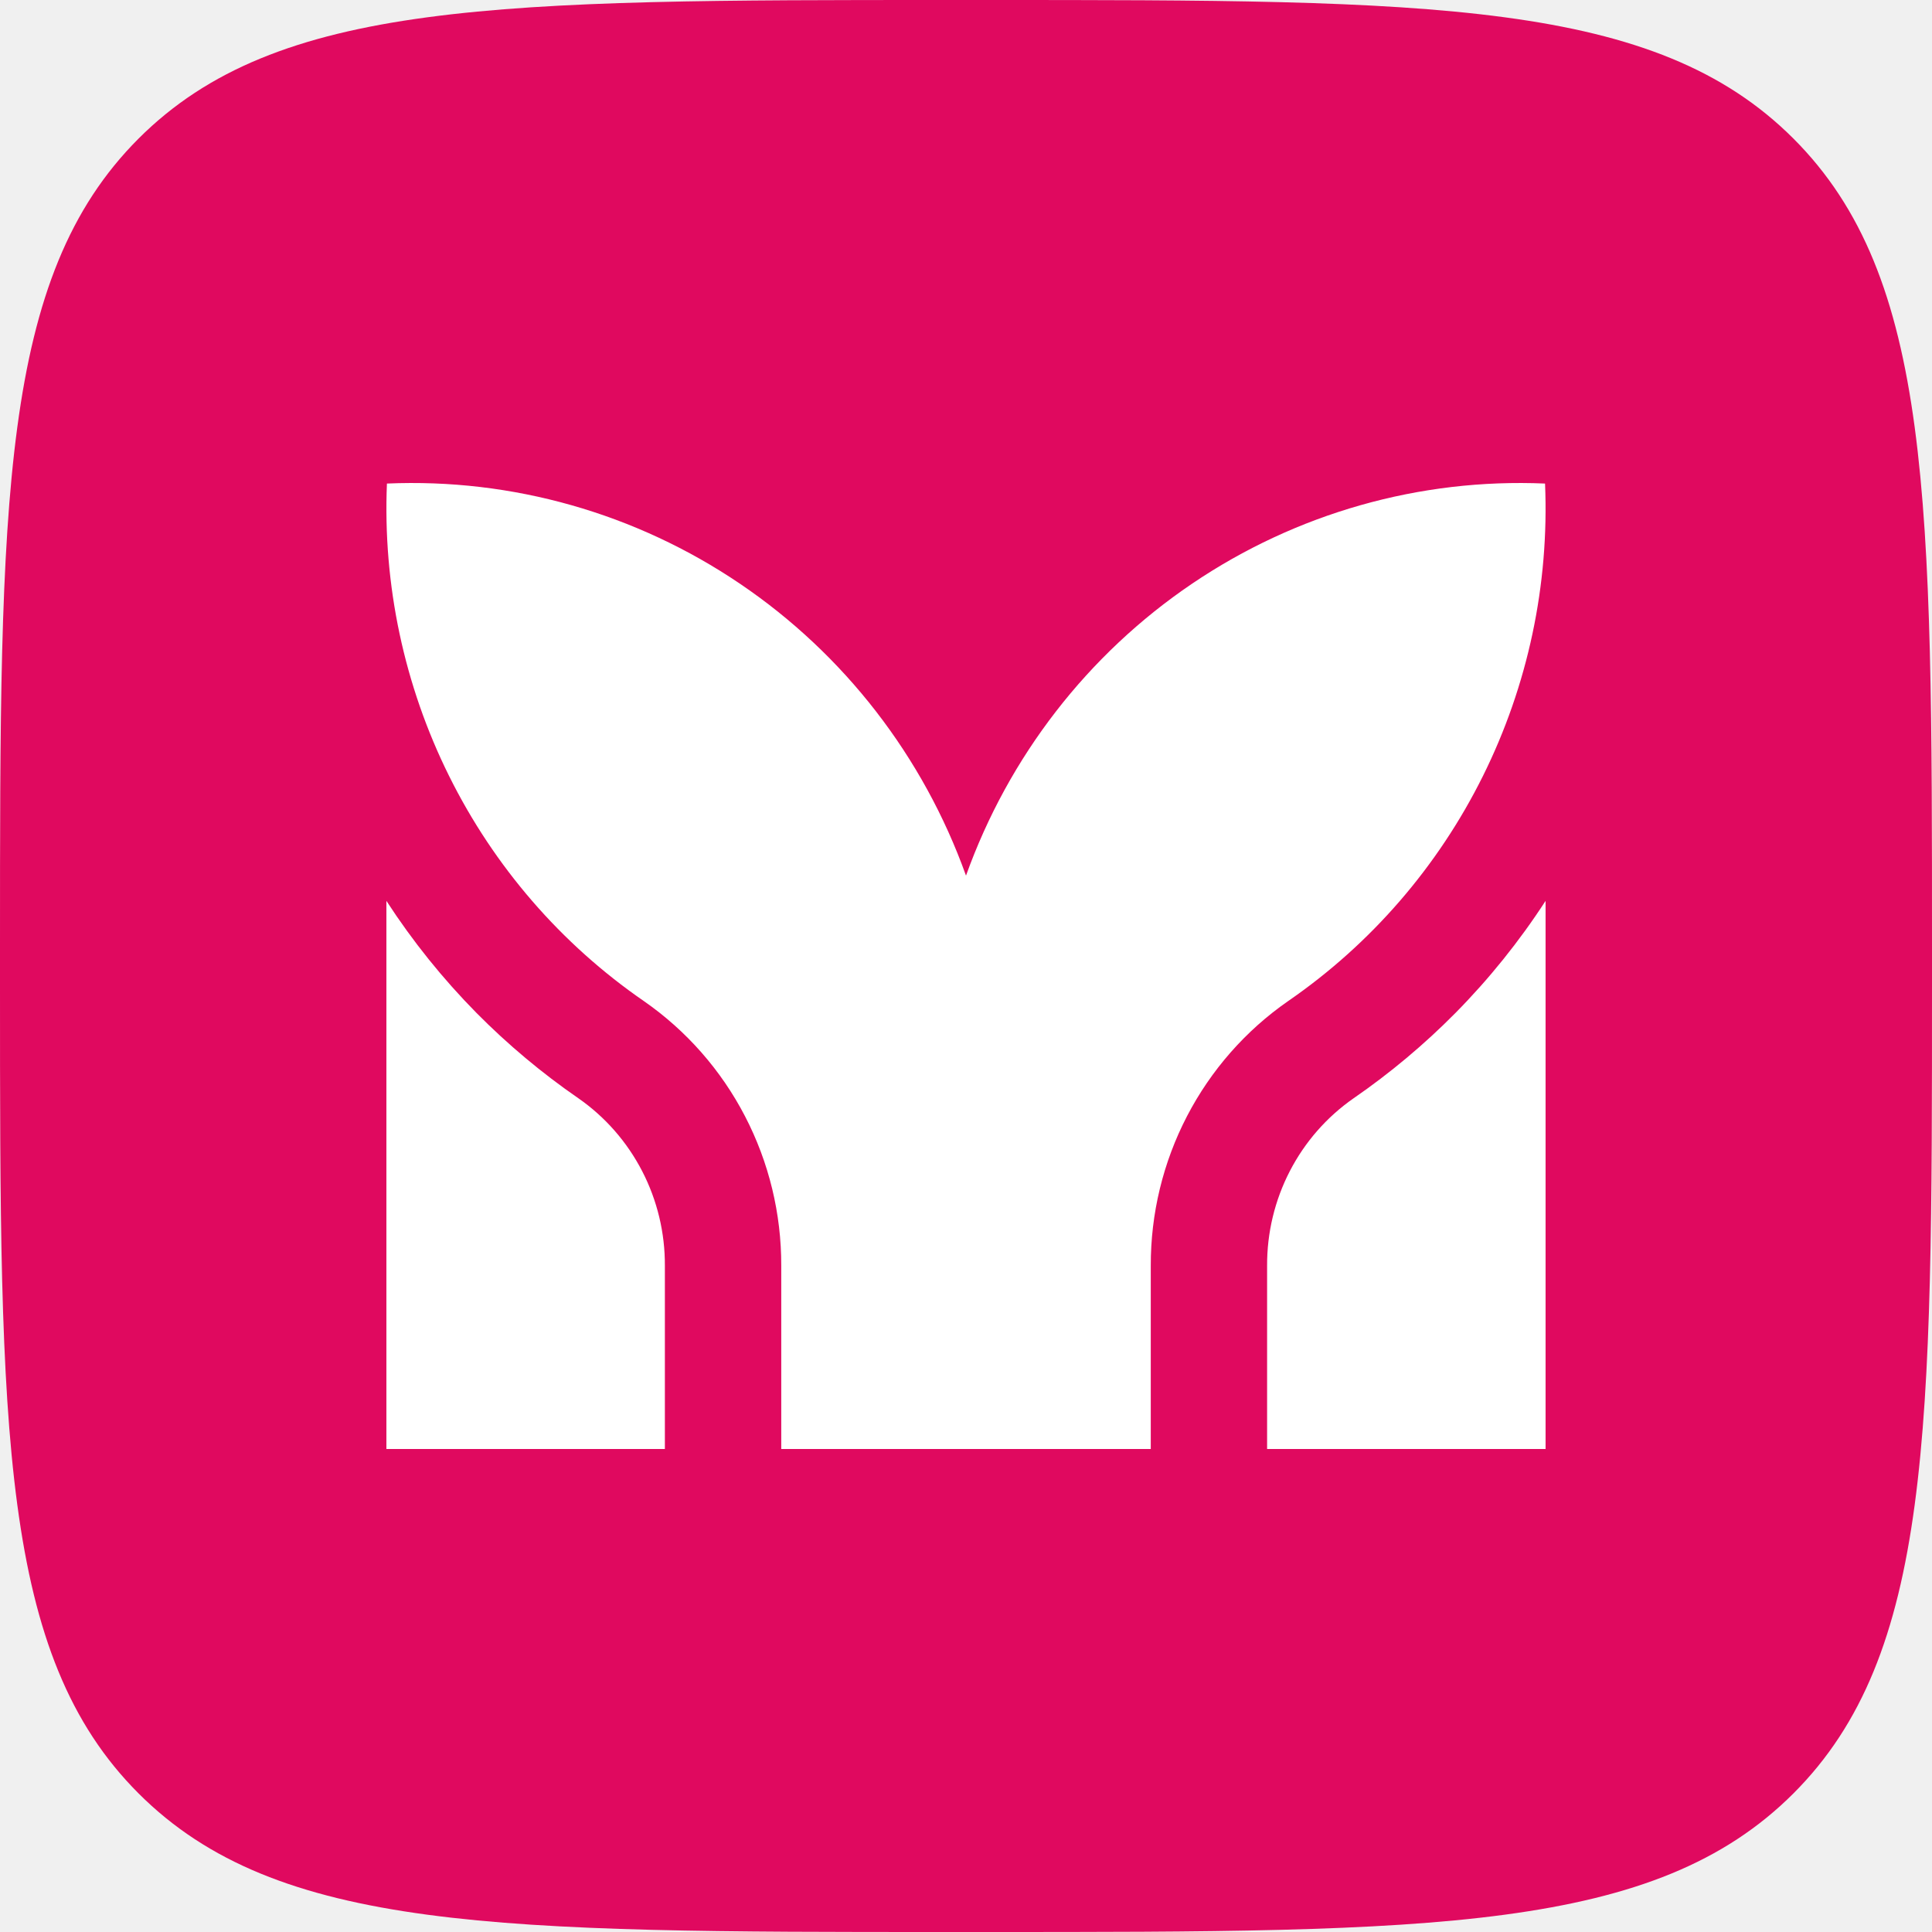
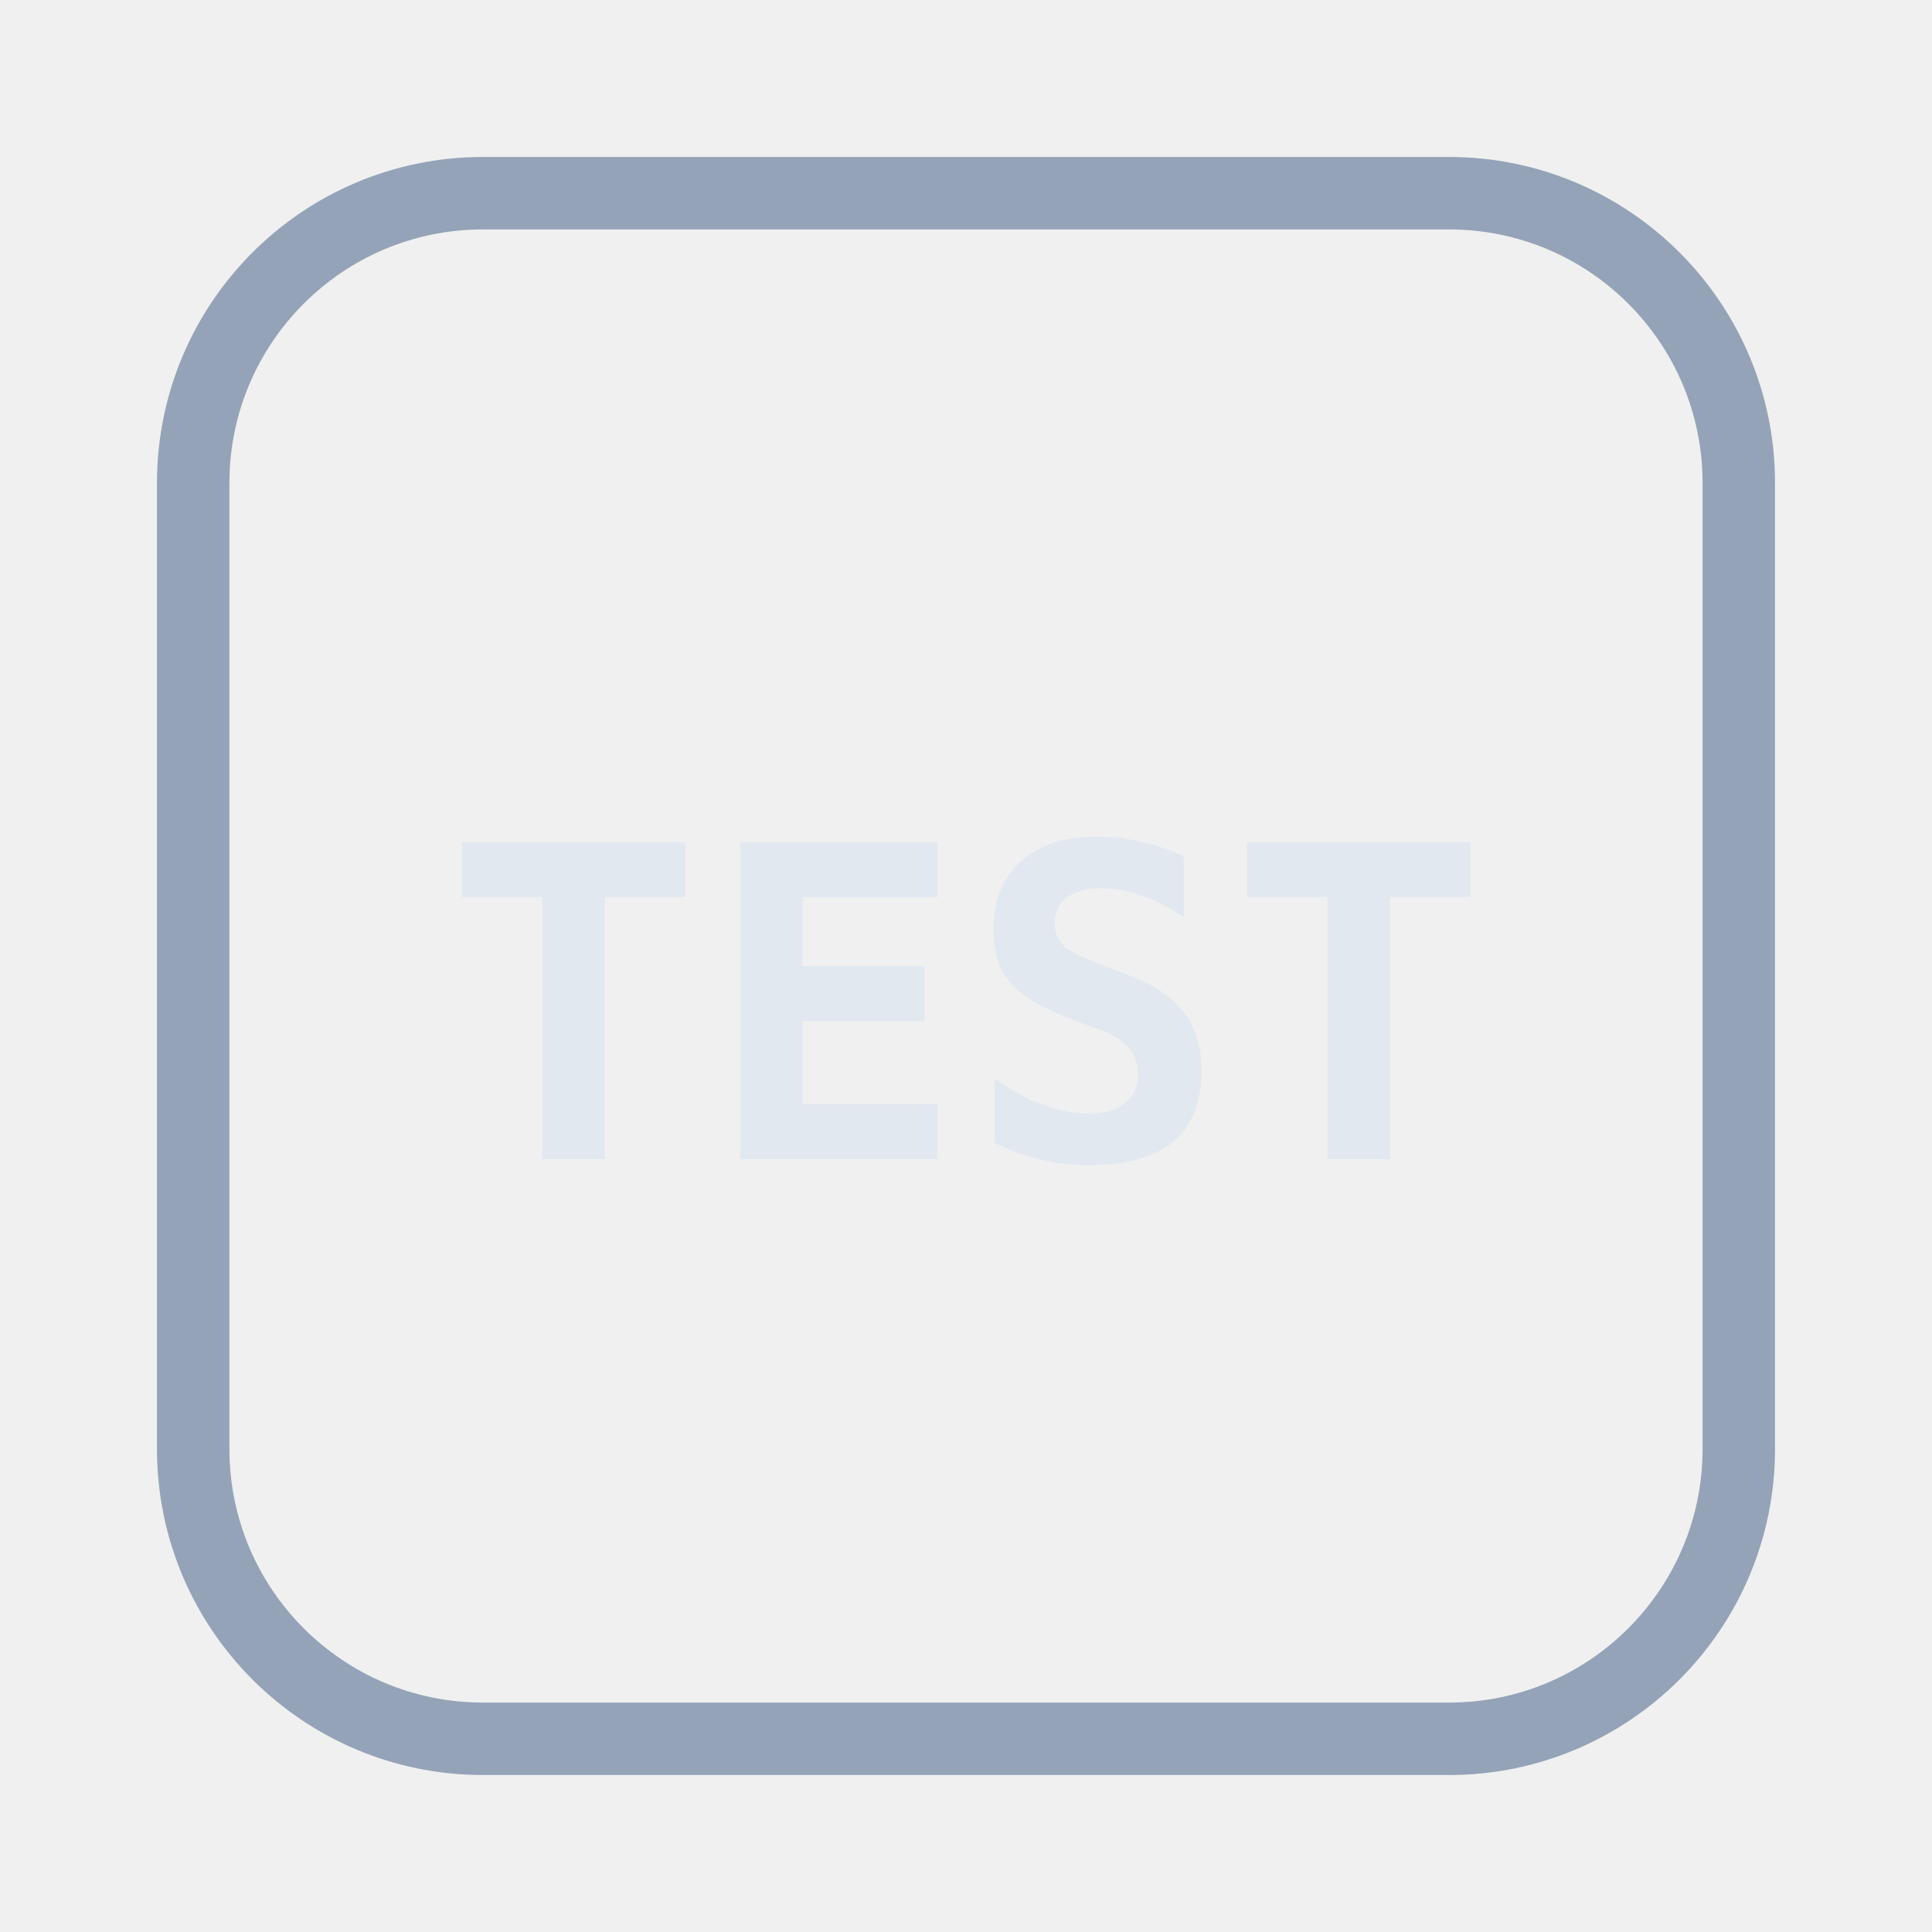
- <svg xmlns="http://www.w3.org/2000/svg" width="80" height="80" viewBox="0 0 80 80" fill="none">
-   <g clip-path="url(#clip0_11_207)">
-     <g clip-path="url(#clip1_11_207)">
-       <g clip-path="url(#clip2_11_207)">
-         <path d="M80 40C80 17.909 62.091 0 40 0C17.909 0 0 17.909 0 40C0 62.091 17.909 80 40 80C62.091 80 80 62.091 80 40Z" fill="white" />
-         <path fill-rule="evenodd" clip-rule="evenodd" d="M5.738 5.738C0 11.477 0 20.712 0 39.184V40.816C0 59.288 0 68.523 5.738 74.262C11.477 80 20.712 80 39.184 80H40.816C59.288 80 68.523 80 74.262 74.262C80 68.523 80 59.288 80 40.816V39.184C80 20.712 80 11.477 74.262 5.738C68.523 0 59.288 0 40.816 0H39.184C20.712 0 11.477 0 5.738 5.738ZM63.977 20.023C58.791 19.798 53.669 21.252 49.357 24.172C45.044 27.092 41.767 31.326 40 36.258C38.233 31.326 34.955 27.092 30.642 24.172C26.33 21.252 21.208 19.798 16.022 20.023C15.848 24.214 16.733 28.381 18.595 32.13C20.456 35.88 23.232 39.089 26.661 41.453C28.42 42.674 29.858 44.31 30.849 46.22C31.841 48.13 32.356 50.255 32.35 52.412V60H47.651V52.412C47.645 50.255 48.159 48.13 49.151 46.22C50.142 44.311 51.579 42.674 53.338 41.453C56.768 39.09 59.545 35.881 61.406 32.131C63.268 28.381 64.153 24.214 63.977 20.023ZM27.531 52.412C27.538 51.048 27.215 49.703 26.591 48.495C25.966 47.285 25.059 46.249 23.948 45.476C22.437 44.434 21.026 43.252 19.733 41.946C18.336 40.53 17.085 38.975 16 37.303V60H27.531V52.412ZM53.408 48.495C52.784 49.703 52.461 51.048 52.468 52.412V60H63.999V37.303C62.914 38.975 61.663 40.53 60.266 41.946C58.973 43.252 57.562 44.434 56.052 45.476C54.94 46.249 54.033 47.285 53.408 48.495Z" fill="#E0095F" />
-       </g>
-     </g>
-   </g>
-   <defs>
-     <clipPath id="clip0_11_207">
-       <rect width="80" height="80" fill="white" />
-     </clipPath>
-     <clipPath id="clip1_11_207">
-       <rect width="80" height="80" fill="white" />
-     </clipPath>
-     <clipPath id="clip2_11_207">
-       <rect width="80" height="80" fill="white" />
-     </clipPath>
-   </defs>
+ <svg xmlns="http://www.w3.org/2000/svg" width="80" height="80" viewBox="0 0 80 80" fill="none" aria-label="Test build">
+   <rect x="8" y="8" width="64" height="64" rx="12" stroke="#94a3b8" stroke-width="3" fill="none" />
+   <text x="40" y="48" text-anchor="middle" font-family="ui-monospace, SFMono-Regular, Menlo, Monaco, Consolas, monospace" font-size="18" font-weight="700" fill="#e2e8f0">TEST</text>
</svg>
